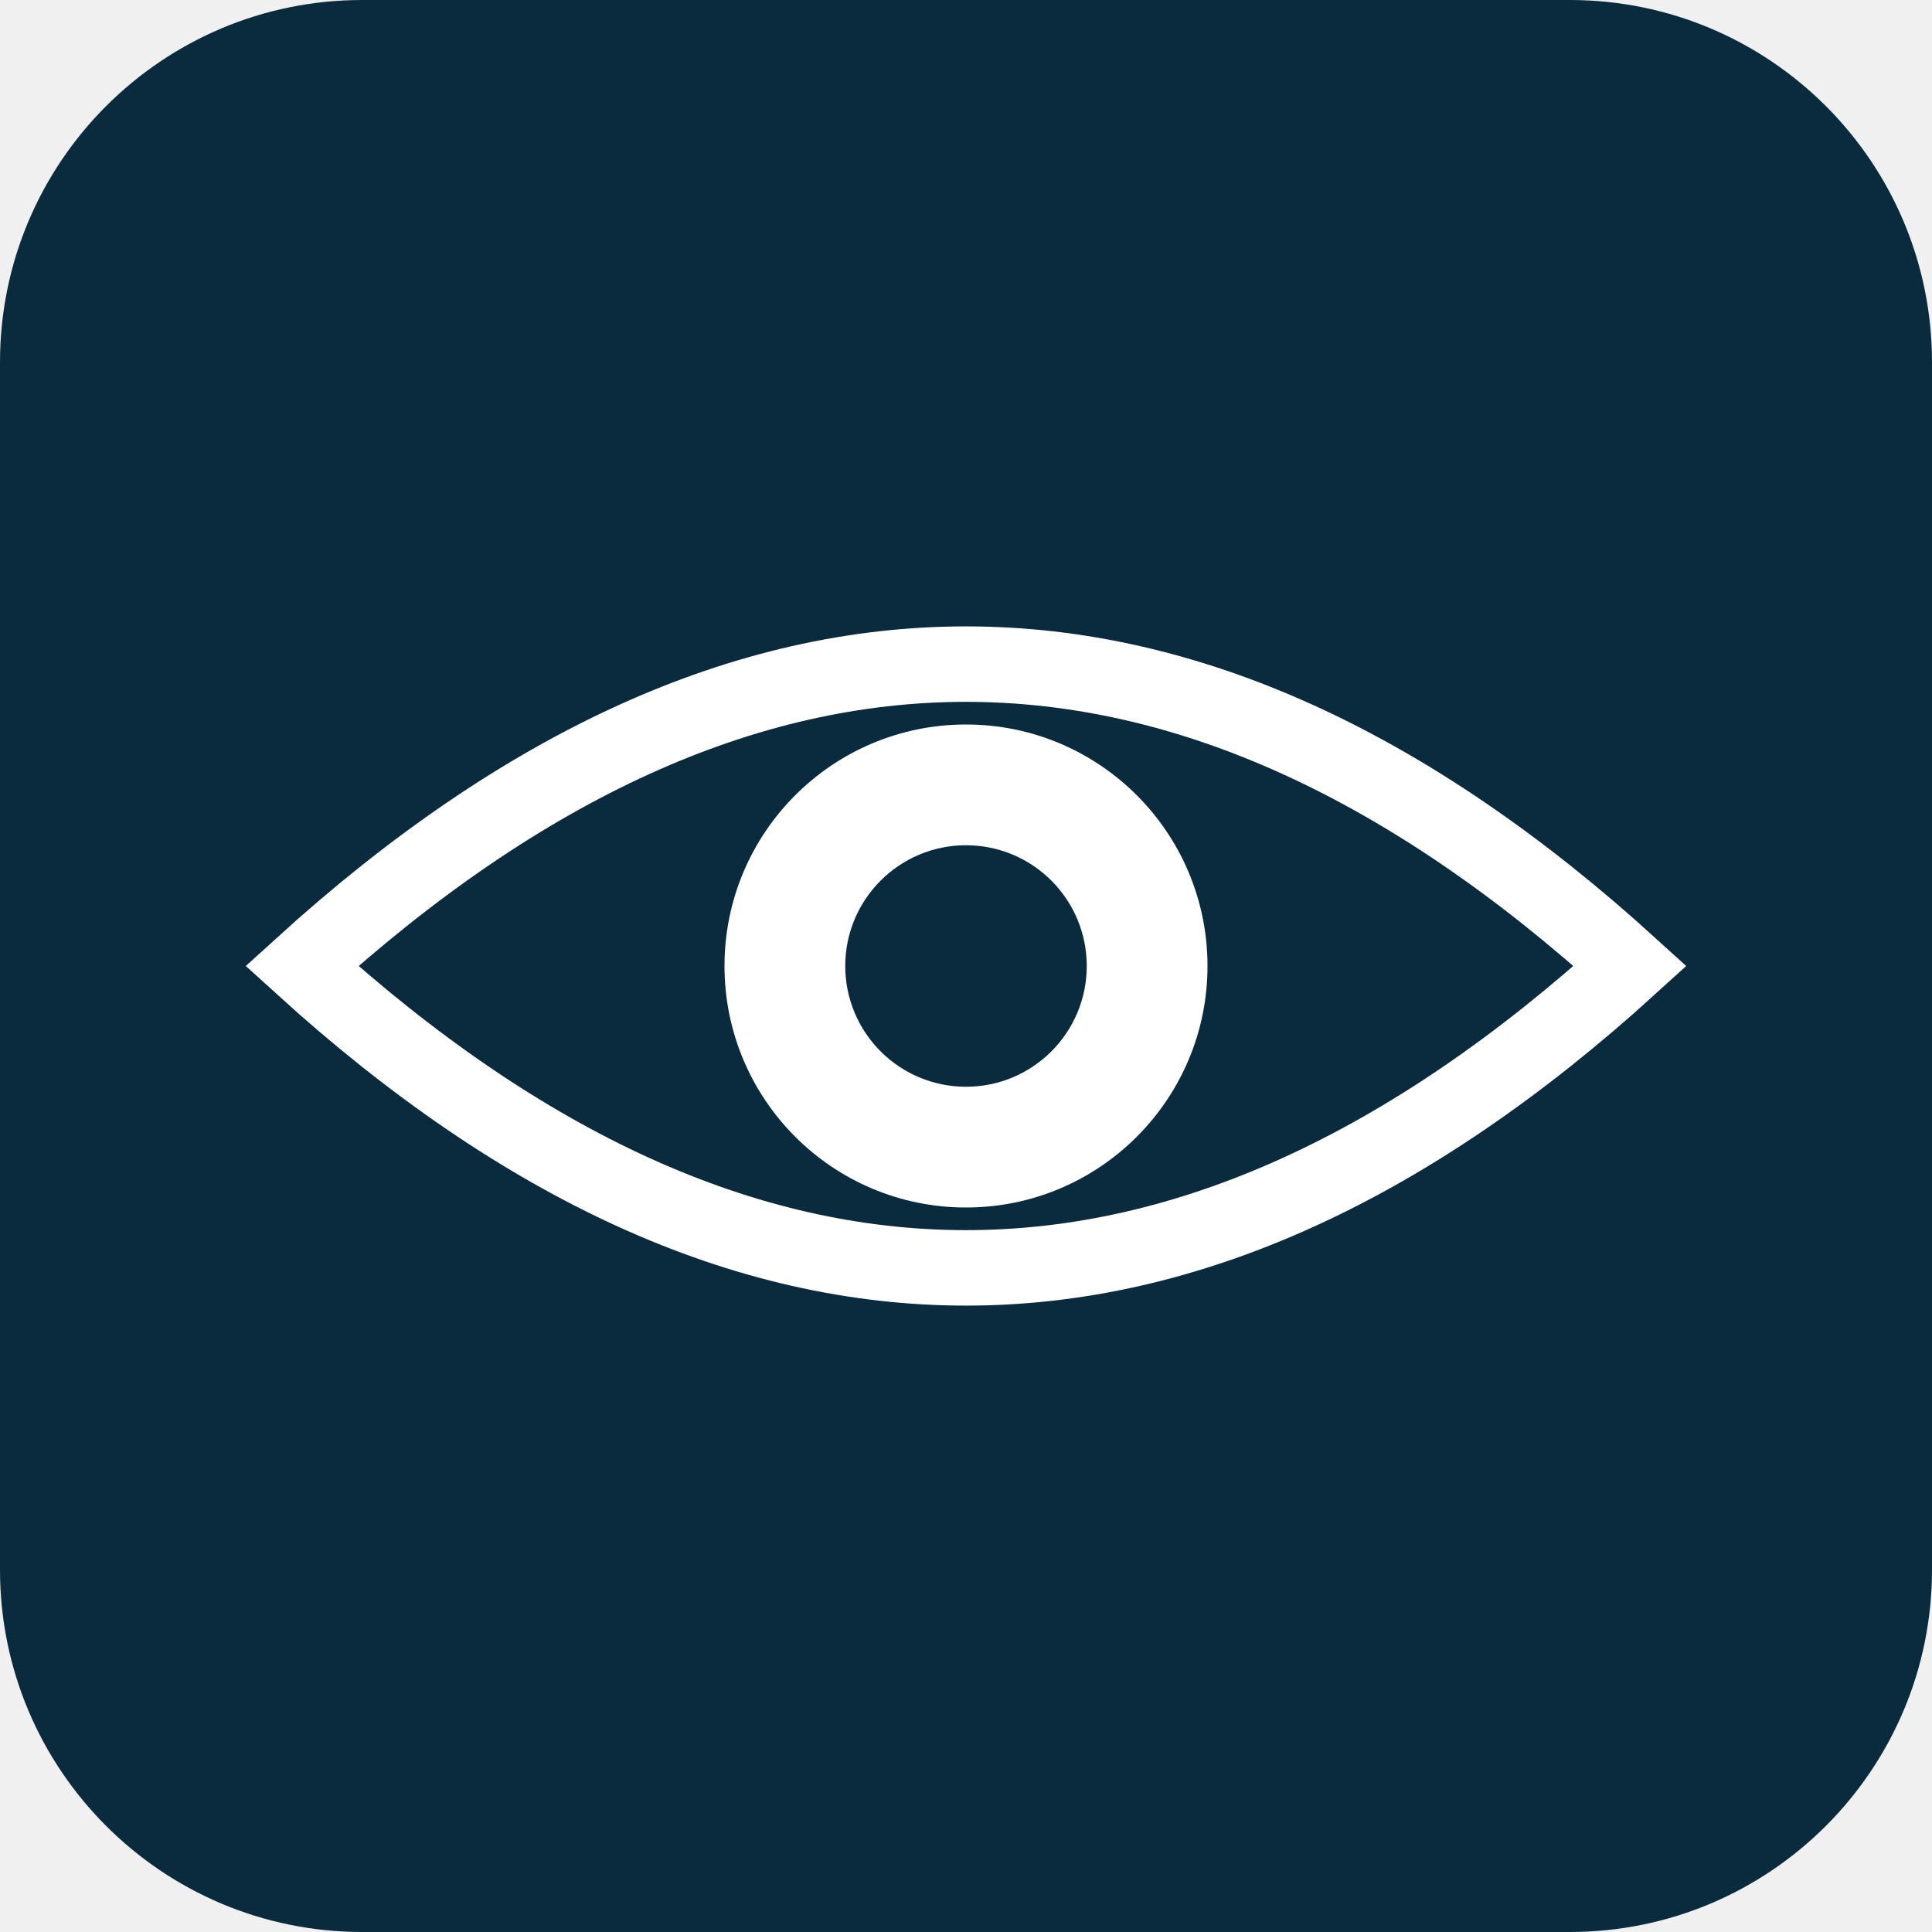
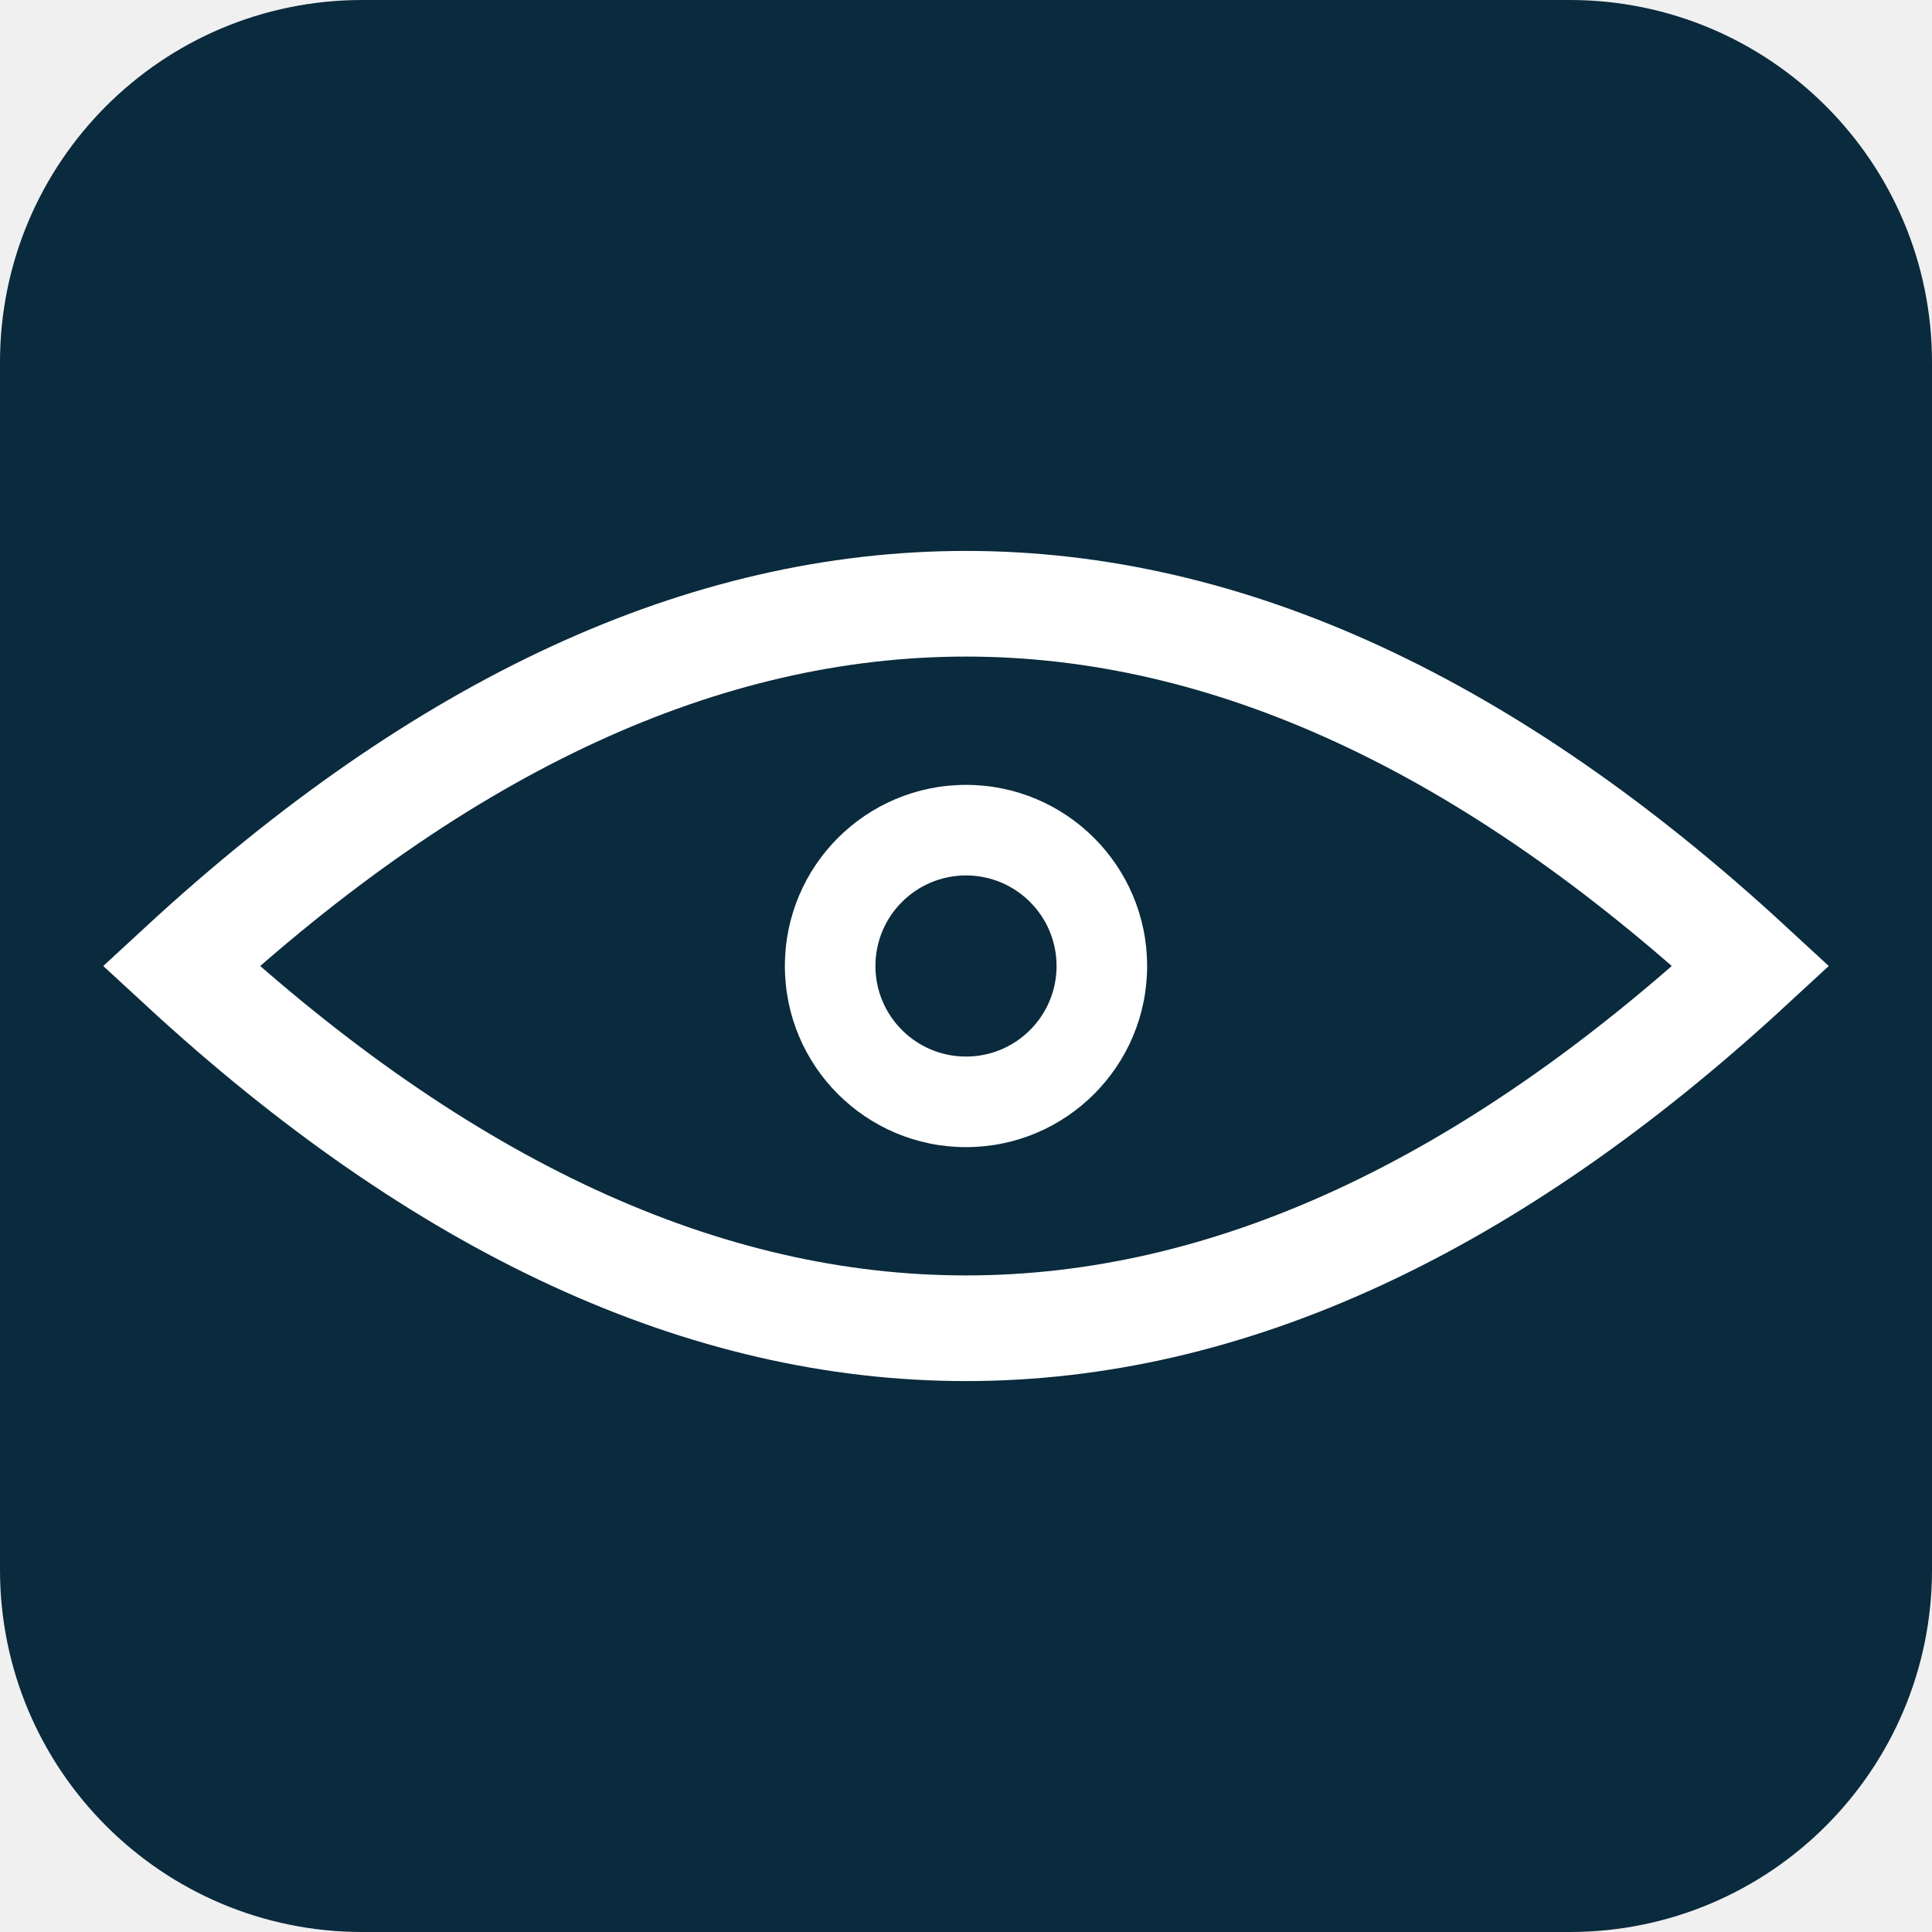
<svg xmlns="http://www.w3.org/2000/svg" viewBox="0 0 64 64">
  <rect width="64" height="64" fill="#0a2a3d" rx="12" />
  <g transform="translate(32, 32)">
-     <path d="M -22,0 Q -11,-10 0,-10 Q 11,-10 22,0 Q 11,10 0,10 Q -11,10 -22,0 Z" fill="none" stroke="#ffffff" stroke-width="2.5" />
-     <circle cx="0" cy="0" r="8" fill="#FFFFFF" />
-     <circle cx="0" cy="0" r="4" fill="#0A2A3D" />
+     <path d="M -26,0 Q -13,-12 0,-12 Q 13,-12 26,0 Q 13,12 0,12 Q -13,12 -26,0 Z" fill="none" stroke="#ffffff" stroke-width="3.5" />
+     <circle cx="0" cy="0" r="6" fill="#FFFFFF" />
+     <circle cx="0" cy="0" r="3" fill="#0A2A3D" />
  </g>
</svg>
